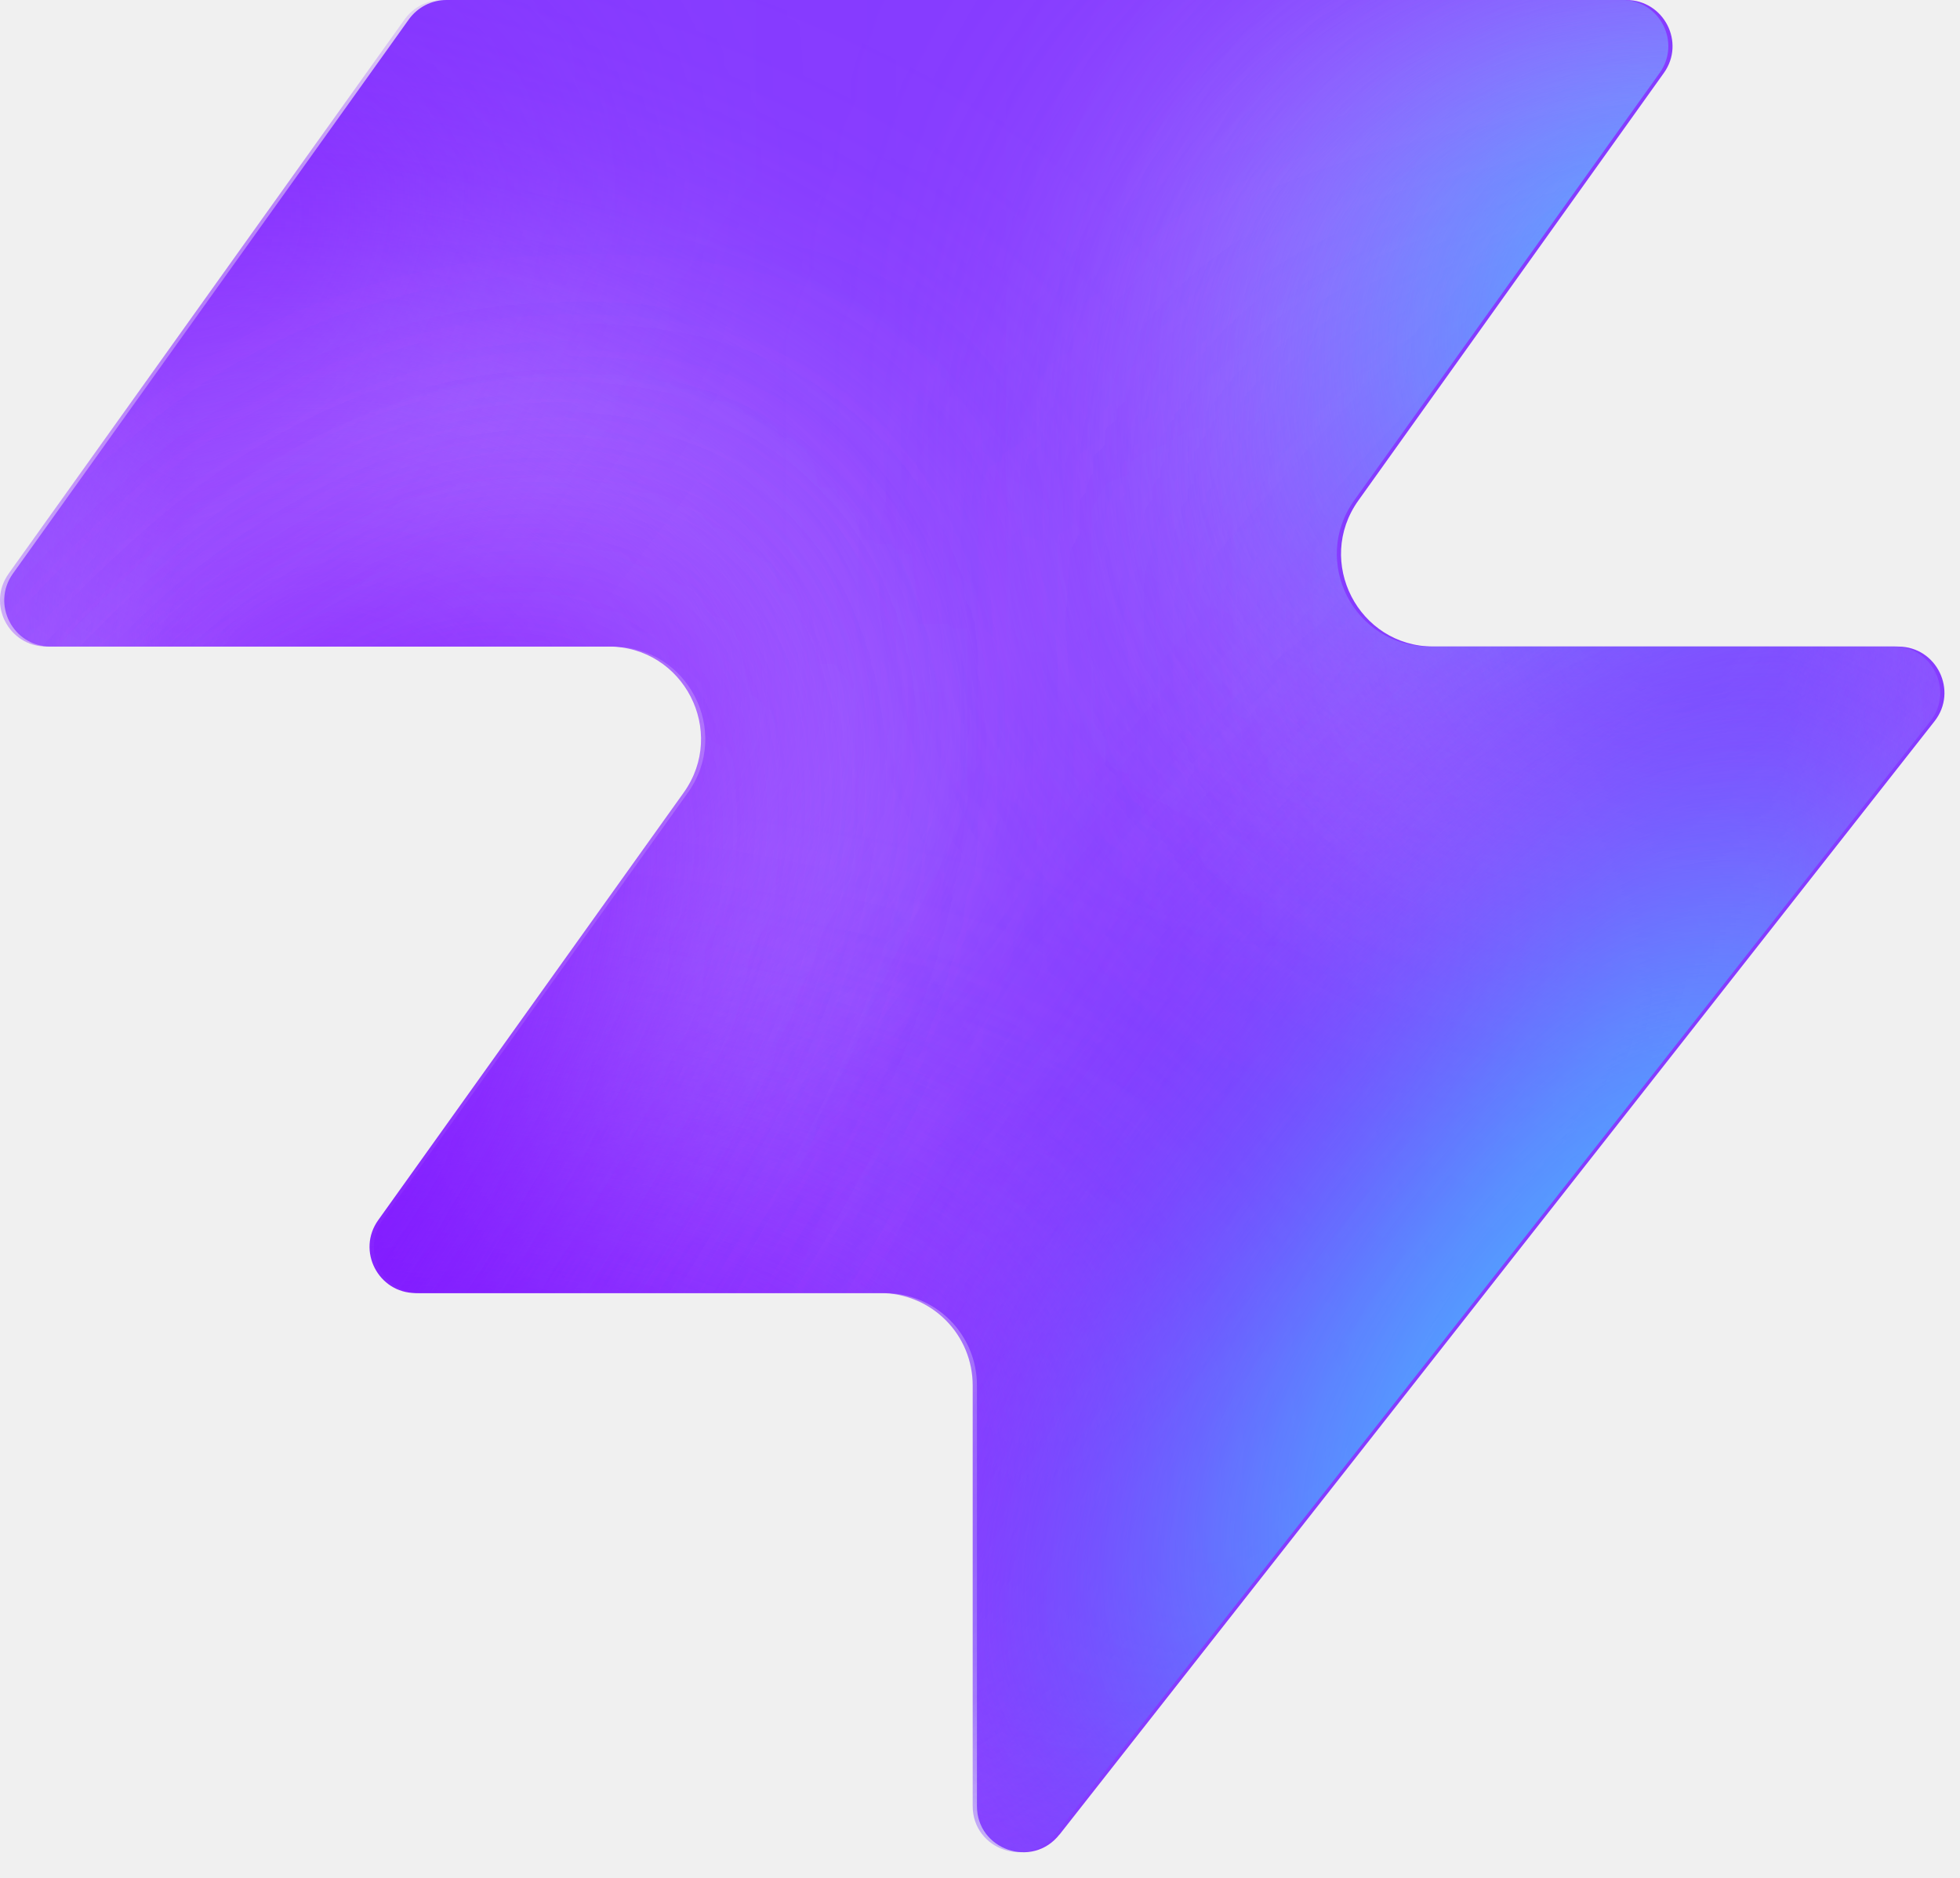
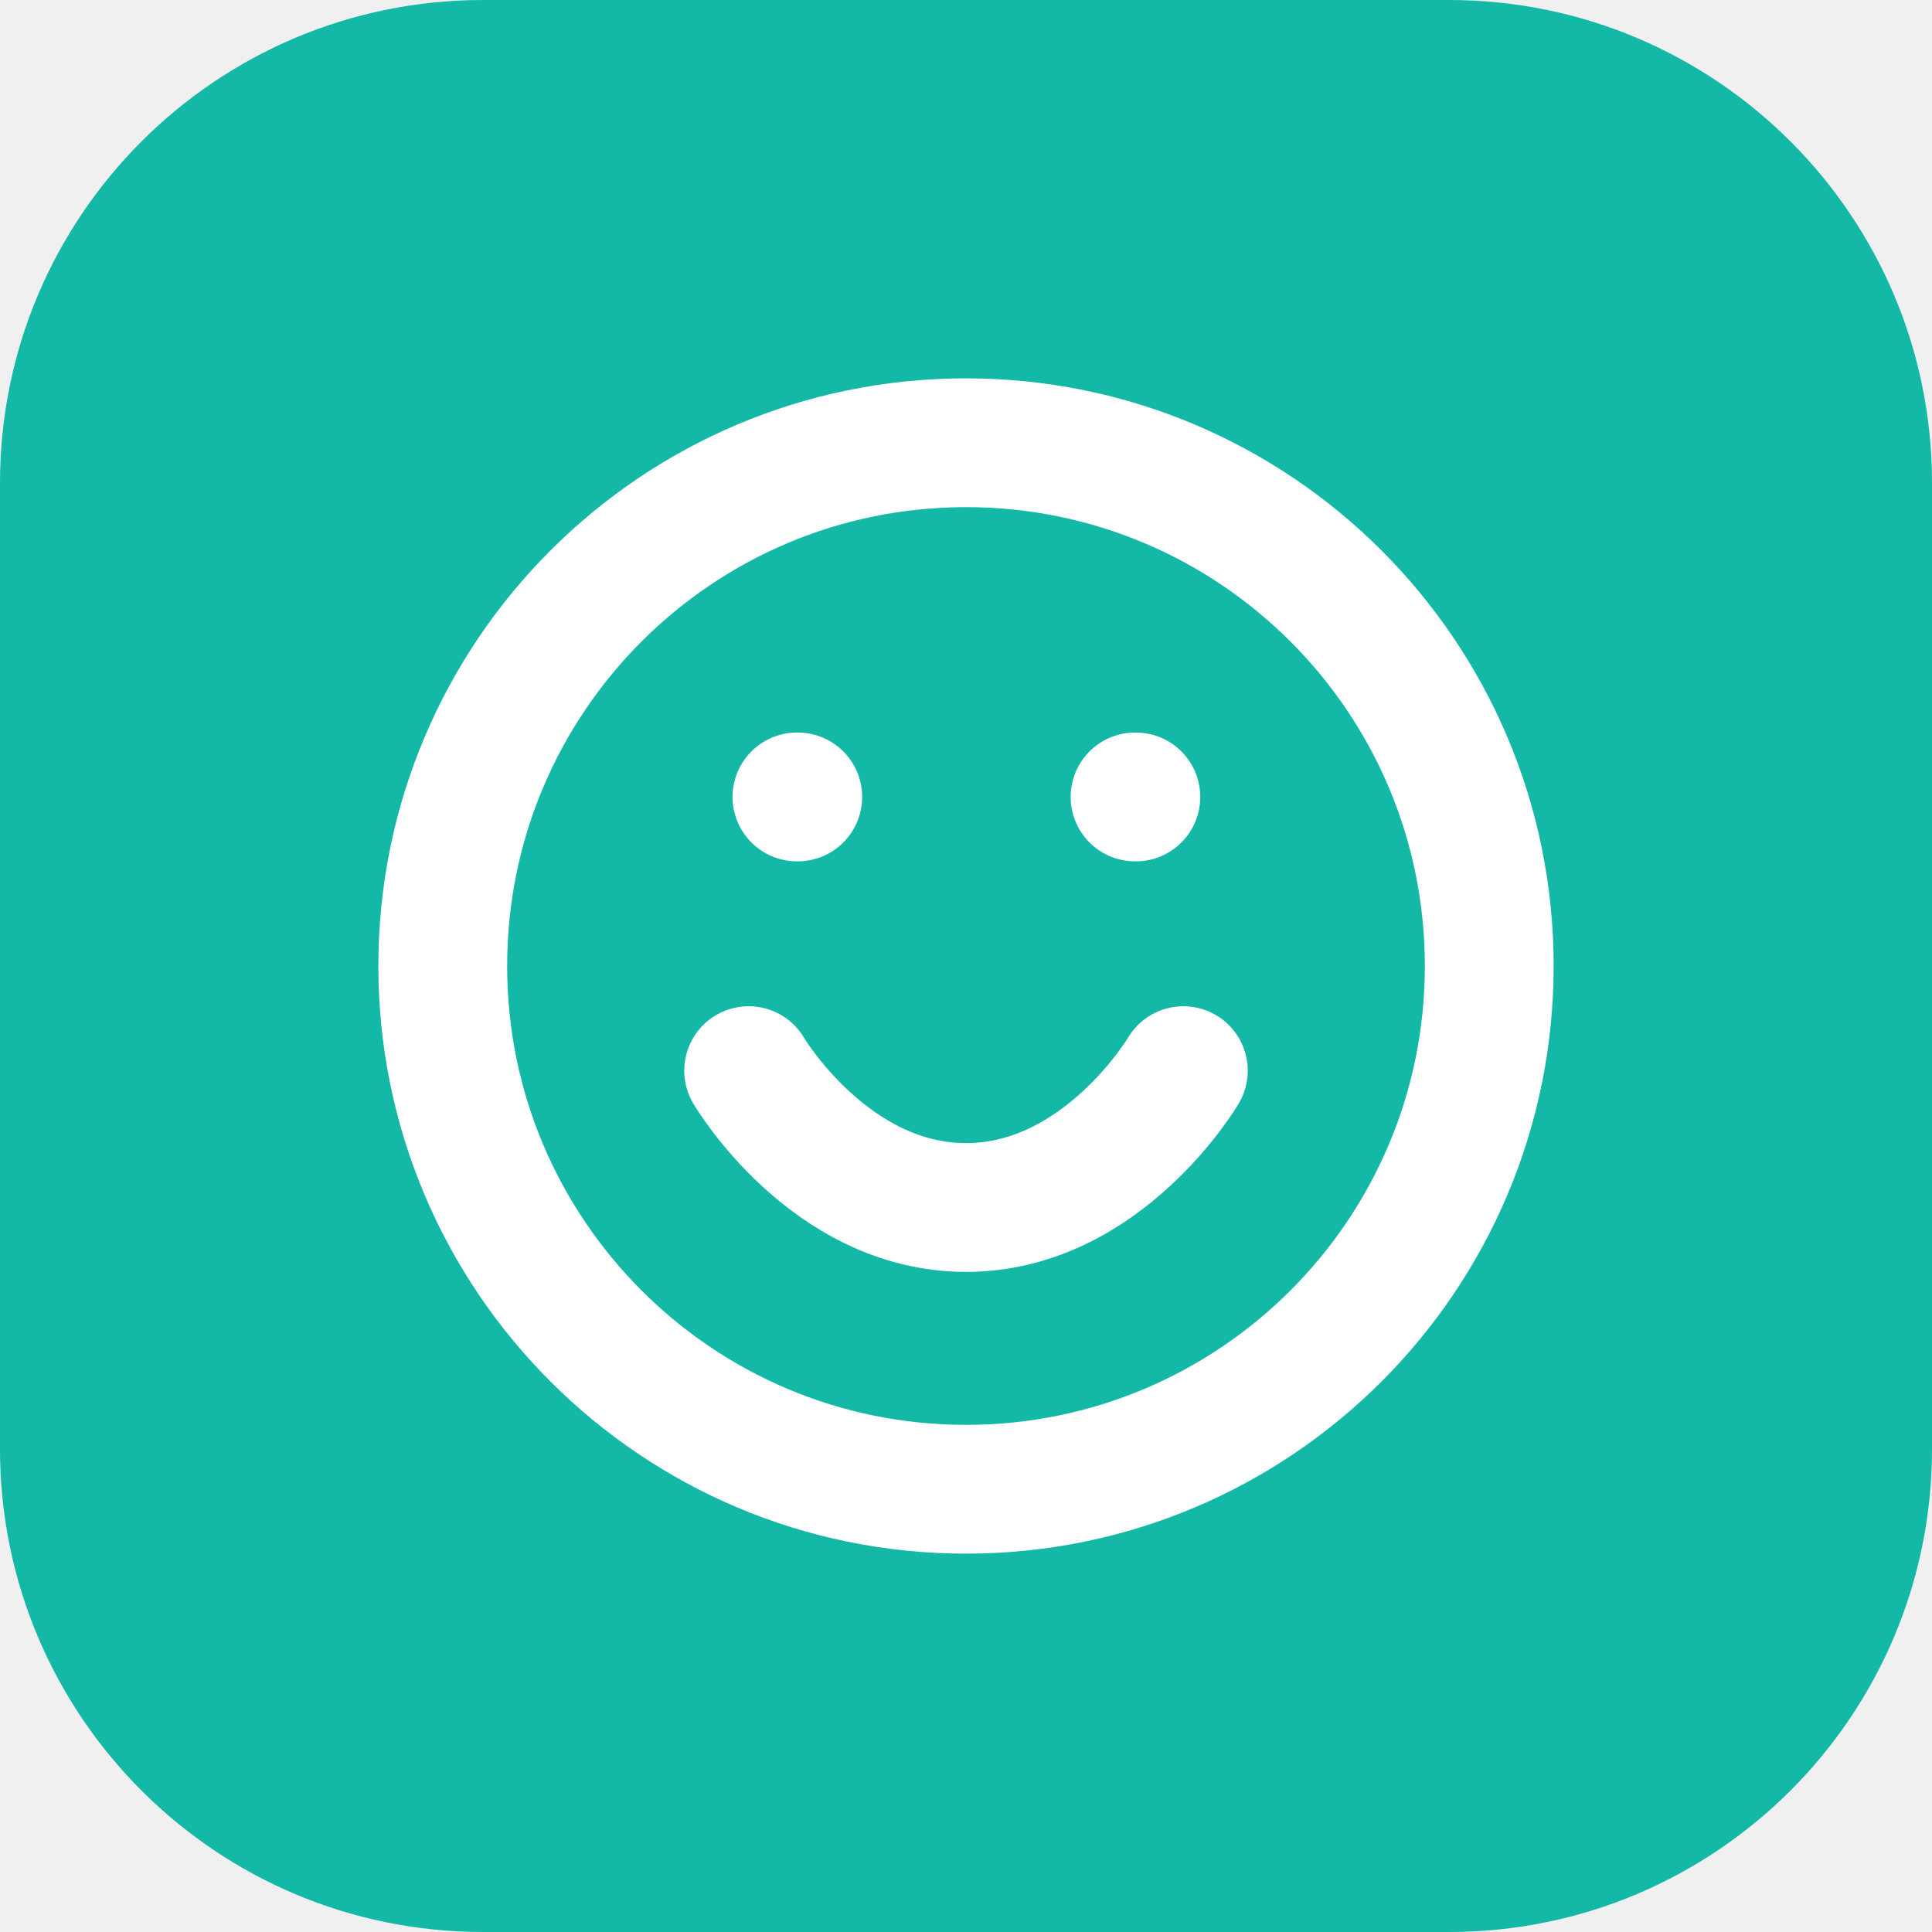
- <svg xmlns="http://www.w3.org/2000/svg" width="48" height="46" fill="none" viewBox="0 0 48 46">
-   <path fill="#863bff" d="M25.946 44.938c-.664.845-2.021.375-2.021-.698V33.937a2.26 2.26 0 0 0-2.262-2.262H10.287c-.92 0-1.456-1.04-.92-1.788l7.48-10.471c1.07-1.497 0-3.578-1.842-3.578H1.237c-.92 0-1.456-1.04-.92-1.788L10.013.474c.214-.297.556-.474.92-.474h28.894c.92 0 1.456 1.04.92 1.788l-7.48 10.471c-1.07 1.498 0 3.579 1.842 3.579h11.377c.943 0 1.473 1.088.89 1.83L25.947 44.94z" style="fill:#863bff;fill:color(display-p3 .525 .23 1);fill-opacity:1" />
-   <mask id="a" width="48" height="46" x="0" y="0" maskUnits="userSpaceOnUse" style="mask-type:alpha">
-     <path fill="#000" d="M25.842 44.938c-.664.844-2.021.375-2.021-.698V33.937a2.26 2.26 0 0 0-2.262-2.262H10.183c-.92 0-1.456-1.04-.92-1.788l7.48-10.471c1.07-1.498 0-3.579-1.842-3.579H1.133c-.92 0-1.456-1.04-.92-1.787L9.91.473c.214-.297.556-.474.92-.474h28.894c.92 0 1.456 1.04.92 1.788l-7.48 10.471c-1.07 1.498 0 3.578 1.842 3.578h11.377c.943 0 1.473 1.088.89 1.832L25.843 44.94z" style="fill:#000;fill-opacity:1" />
-   </mask>
-   <g mask="url(#a)">
-     <g filter="url(#b)">
-       <ellipse cx="5.508" cy="14.704" fill="#ede6ff" rx="5.508" ry="14.704" style="fill:#ede6ff;fill:color(display-p3 .927 .903 1);fill-opacity:1" transform="matrix(.00324 1 1 -.00324 -4.47 31.516)" />
-     </g>
-     <g filter="url(#c)">
-       <ellipse cx="10.399" cy="29.851" fill="#ede6ff" rx="10.399" ry="29.851" style="fill:#ede6ff;fill:color(display-p3 .927 .903 1);fill-opacity:1" transform="matrix(.00324 1 1 -.00324 -39.328 7.883)" />
-     </g>
-     <g filter="url(#d)">
-       <ellipse cx="5.508" cy="30.487" fill="#7e14ff" rx="5.508" ry="30.487" style="fill:#7e14ff;fill:color(display-p3 .492 .077 1);fill-opacity:1" transform="rotate(89.814 -25.913 -14.639)scale(1 -1)" />
-     </g>
-     <g filter="url(#e)">
-       <ellipse cx="5.508" cy="30.599" fill="#7e14ff" rx="5.508" ry="30.599" style="fill:#7e14ff;fill:color(display-p3 .492 .077 1);fill-opacity:1" transform="rotate(89.814 -32.644 -3.334)scale(1 -1)" />
-     </g>
-     <g filter="url(#f)">
-       <ellipse cx="5.508" cy="30.599" fill="#7e14ff" rx="5.508" ry="30.599" style="fill:#7e14ff;fill:color(display-p3 .492 .077 1);fill-opacity:1" transform="matrix(.00324 1 1 -.00324 -34.34 30.47)" />
-     </g>
-     <g filter="url(#g)">
-       <ellipse cx="14.072" cy="22.078" fill="#ede6ff" rx="14.072" ry="22.078" style="fill:#ede6ff;fill:color(display-p3 .927 .903 1);fill-opacity:1" transform="rotate(93.35 24.506 48.493)scale(-1 1)" />
-     </g>
-     <g filter="url(#h)">
-       <ellipse cx="3.47" cy="21.501" fill="#7e14ff" rx="3.47" ry="21.501" style="fill:#7e14ff;fill:color(display-p3 .492 .077 1);fill-opacity:1" transform="rotate(89.009 28.708 47.59)scale(-1 1)" />
-     </g>
-     <g filter="url(#i)">
-       <ellipse cx="3.47" cy="21.501" fill="#7e14ff" rx="3.47" ry="21.501" style="fill:#7e14ff;fill:color(display-p3 .492 .077 1);fill-opacity:1" transform="rotate(89.009 28.708 47.59)scale(-1 1)" />
-     </g>
-     <g filter="url(#j)">
-       <ellipse cx=".387" cy="8.972" fill="#7e14ff" rx="4.407" ry="29.108" style="fill:#7e14ff;fill:color(display-p3 .492 .077 1);fill-opacity:1" transform="rotate(39.51 .387 8.972)" />
-     </g>
-     <g filter="url(#k)">
-       <ellipse cx="47.523" cy="-6.092" fill="#7e14ff" rx="4.407" ry="29.108" style="fill:#7e14ff;fill:color(display-p3 .492 .077 1);fill-opacity:1" transform="rotate(37.892 47.523 -6.092)" />
-     </g>
-     <g filter="url(#l)">
-       <ellipse cx="41.412" cy="6.333" fill="#47bfff" rx="5.971" ry="9.665" style="fill:#47bfff;fill:color(display-p3 .28 .748 1);fill-opacity:1" transform="rotate(37.892 41.412 6.333)" />
-     </g>
-     <g filter="url(#m)">
-       <ellipse cx="-1.879" cy="38.332" fill="#7e14ff" rx="4.407" ry="29.108" style="fill:#7e14ff;fill:color(display-p3 .492 .077 1);fill-opacity:1" transform="rotate(37.892 -1.88 38.332)" />
-     </g>
-     <g filter="url(#n)">
-       <ellipse cx="-1.879" cy="38.332" fill="#7e14ff" rx="4.407" ry="29.108" style="fill:#7e14ff;fill:color(display-p3 .492 .077 1);fill-opacity:1" transform="rotate(37.892 -1.88 38.332)" />
-     </g>
-     <g filter="url(#o)">
-       <ellipse cx="35.651" cy="29.907" fill="#7e14ff" rx="4.407" ry="29.108" style="fill:#7e14ff;fill:color(display-p3 .492 .077 1);fill-opacity:1" transform="rotate(37.892 35.651 29.907)" />
-     </g>
-     <g filter="url(#p)">
-       <ellipse cx="38.418" cy="32.4" fill="#47bfff" rx="5.971" ry="15.297" style="fill:#47bfff;fill:color(display-p3 .28 .748 1);fill-opacity:1" transform="rotate(37.892 38.418 32.4)" />
-     </g>
+ <svg xmlns="http://www.w3.org/2000/svg" viewBox="0 0 24 24">
+   <rect width="24" height="24" rx="6" fill="#14b8a6" />
+   <g fill="none" stroke="#fff" stroke-width="1.6" stroke-linecap="round" stroke-linejoin="round">
+     <circle cx="12" cy="12" r="6.5" />
+     <path d="M9.3 13.3s1 1.7 2.7 1.7 2.7-1.7 2.7-1.7" />
+     <path d="M9.9 9.9h.01M14.1 9.9h.01" />
  </g>
-   <defs>
-     <filter id="b" width="60.045" height="41.654" x="-19.77" y="16.149" color-interpolation-filters="sRGB" filterUnits="userSpaceOnUse">
-       <feFlood flood-opacity="0" result="BackgroundImageFix" />
-       <feBlend in="SourceGraphic" in2="BackgroundImageFix" result="shape" />
-       <feGaussianBlur result="effect1_foregroundBlur_2002_17158" stdDeviation="7.659" />
-     </filter>
-     <filter id="c" width="90.34" height="51.437" x="-54.613" y="-7.533" color-interpolation-filters="sRGB" filterUnits="userSpaceOnUse">
-       <feFlood flood-opacity="0" result="BackgroundImageFix" />
-       <feBlend in="SourceGraphic" in2="BackgroundImageFix" result="shape" />
-       <feGaussianBlur result="effect1_foregroundBlur_2002_17158" stdDeviation="7.659" />
-     </filter>
-     <filter id="d" width="79.355" height="29.4" x="-49.64" y="2.03" color-interpolation-filters="sRGB" filterUnits="userSpaceOnUse">
-       <feFlood flood-opacity="0" result="BackgroundImageFix" />
-       <feBlend in="SourceGraphic" in2="BackgroundImageFix" result="shape" />
-       <feGaussianBlur result="effect1_foregroundBlur_2002_17158" stdDeviation="4.596" />
-     </filter>
-     <filter id="e" width="79.579" height="29.4" x="-45.045" y="20.029" color-interpolation-filters="sRGB" filterUnits="userSpaceOnUse">
-       <feFlood flood-opacity="0" result="BackgroundImageFix" />
-       <feBlend in="SourceGraphic" in2="BackgroundImageFix" result="shape" />
-       <feGaussianBlur result="effect1_foregroundBlur_2002_17158" stdDeviation="4.596" />
-     </filter>
-     <filter id="f" width="79.579" height="29.4" x="-43.513" y="21.178" color-interpolation-filters="sRGB" filterUnits="userSpaceOnUse">
-       <feFlood flood-opacity="0" result="BackgroundImageFix" />
-       <feBlend in="SourceGraphic" in2="BackgroundImageFix" result="shape" />
-       <feGaussianBlur result="effect1_foregroundBlur_2002_17158" stdDeviation="4.596" />
-     </filter>
-     <filter id="g" width="74.749" height="58.852" x="15.756" y="-17.901" color-interpolation-filters="sRGB" filterUnits="userSpaceOnUse">
-       <feFlood flood-opacity="0" result="BackgroundImageFix" />
-       <feBlend in="SourceGraphic" in2="BackgroundImageFix" result="shape" />
-       <feGaussianBlur result="effect1_foregroundBlur_2002_17158" stdDeviation="7.659" />
-     </filter>
-     <filter id="h" width="61.377" height="25.362" x="23.548" y="2.284" color-interpolation-filters="sRGB" filterUnits="userSpaceOnUse">
-       <feFlood flood-opacity="0" result="BackgroundImageFix" />
-       <feBlend in="SourceGraphic" in2="BackgroundImageFix" result="shape" />
-       <feGaussianBlur result="effect1_foregroundBlur_2002_17158" stdDeviation="4.596" />
-     </filter>
-     <filter id="i" width="61.377" height="25.362" x="23.548" y="2.284" color-interpolation-filters="sRGB" filterUnits="userSpaceOnUse">
-       <feFlood flood-opacity="0" result="BackgroundImageFix" />
-       <feBlend in="SourceGraphic" in2="BackgroundImageFix" result="shape" />
-       <feGaussianBlur result="effect1_foregroundBlur_2002_17158" stdDeviation="4.596" />
-     </filter>
-     <filter id="j" width="56.045" height="63.649" x="-27.636" y="-22.853" color-interpolation-filters="sRGB" filterUnits="userSpaceOnUse">
-       <feFlood flood-opacity="0" result="BackgroundImageFix" />
-       <feBlend in="SourceGraphic" in2="BackgroundImageFix" result="shape" />
-       <feGaussianBlur result="effect1_foregroundBlur_2002_17158" stdDeviation="4.596" />
-     </filter>
-     <filter id="k" width="54.814" height="64.646" x="20.116" y="-38.415" color-interpolation-filters="sRGB" filterUnits="userSpaceOnUse">
-       <feFlood flood-opacity="0" result="BackgroundImageFix" />
-       <feBlend in="SourceGraphic" in2="BackgroundImageFix" result="shape" />
-       <feGaussianBlur result="effect1_foregroundBlur_2002_17158" stdDeviation="4.596" />
-     </filter>
-     <filter id="l" width="33.541" height="35.313" x="24.641" y="-11.323" color-interpolation-filters="sRGB" filterUnits="userSpaceOnUse">
-       <feFlood flood-opacity="0" result="BackgroundImageFix" />
-       <feBlend in="SourceGraphic" in2="BackgroundImageFix" result="shape" />
-       <feGaussianBlur result="effect1_foregroundBlur_2002_17158" stdDeviation="4.596" />
-     </filter>
-     <filter id="m" width="54.814" height="64.646" x="-29.286" y="6.009" color-interpolation-filters="sRGB" filterUnits="userSpaceOnUse">
-       <feFlood flood-opacity="0" result="BackgroundImageFix" />
-       <feBlend in="SourceGraphic" in2="BackgroundImageFix" result="shape" />
-       <feGaussianBlur result="effect1_foregroundBlur_2002_17158" stdDeviation="4.596" />
-     </filter>
-     <filter id="n" width="54.814" height="64.646" x="-29.286" y="6.009" color-interpolation-filters="sRGB" filterUnits="userSpaceOnUse">
-       <feFlood flood-opacity="0" result="BackgroundImageFix" />
-       <feBlend in="SourceGraphic" in2="BackgroundImageFix" result="shape" />
-       <feGaussianBlur result="effect1_foregroundBlur_2002_17158" stdDeviation="4.596" />
-     </filter>
-     <filter id="o" width="54.814" height="64.646" x="8.244" y="-2.416" color-interpolation-filters="sRGB" filterUnits="userSpaceOnUse">
-       <feFlood flood-opacity="0" result="BackgroundImageFix" />
-       <feBlend in="SourceGraphic" in2="BackgroundImageFix" result="shape" />
-       <feGaussianBlur result="effect1_foregroundBlur_2002_17158" stdDeviation="4.596" />
-     </filter>
-     <filter id="p" width="39.409" height="43.623" x="18.713" y="10.588" color-interpolation-filters="sRGB" filterUnits="userSpaceOnUse">
-       <feFlood flood-opacity="0" result="BackgroundImageFix" />
-       <feBlend in="SourceGraphic" in2="BackgroundImageFix" result="shape" />
-       <feGaussianBlur result="effect1_foregroundBlur_2002_17158" stdDeviation="4.596" />
-     </filter>
-   </defs>
</svg>
